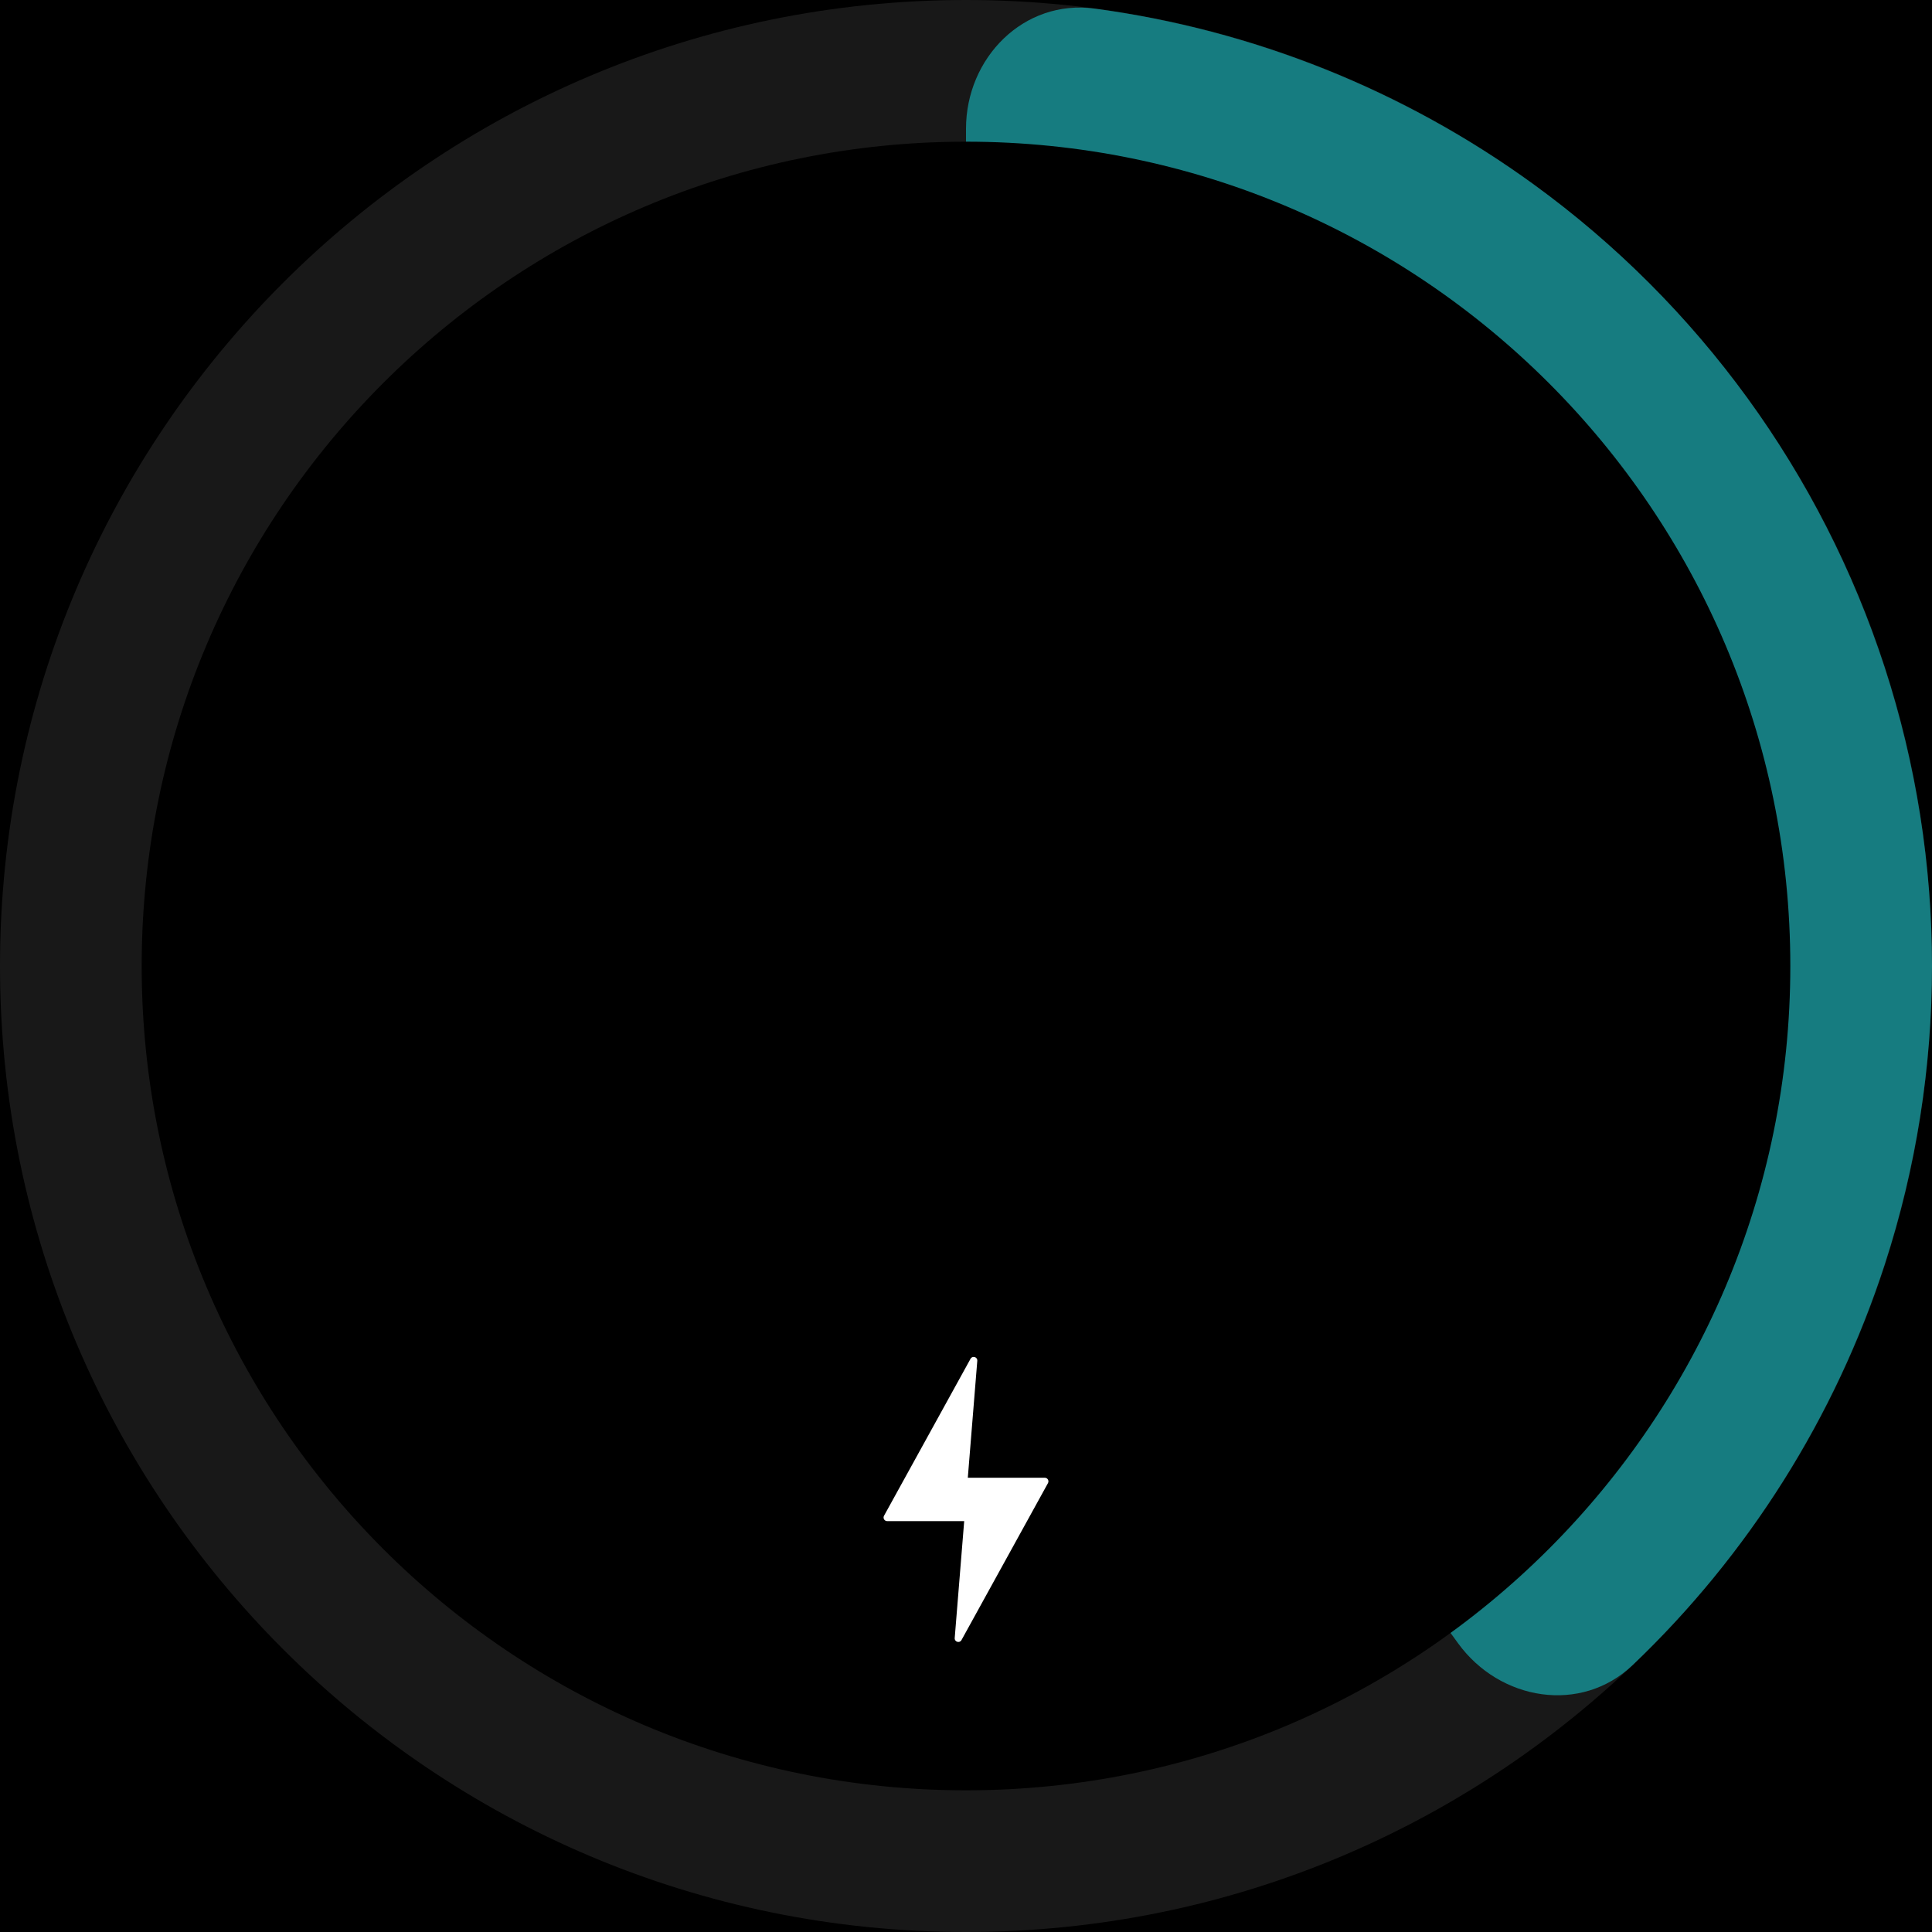
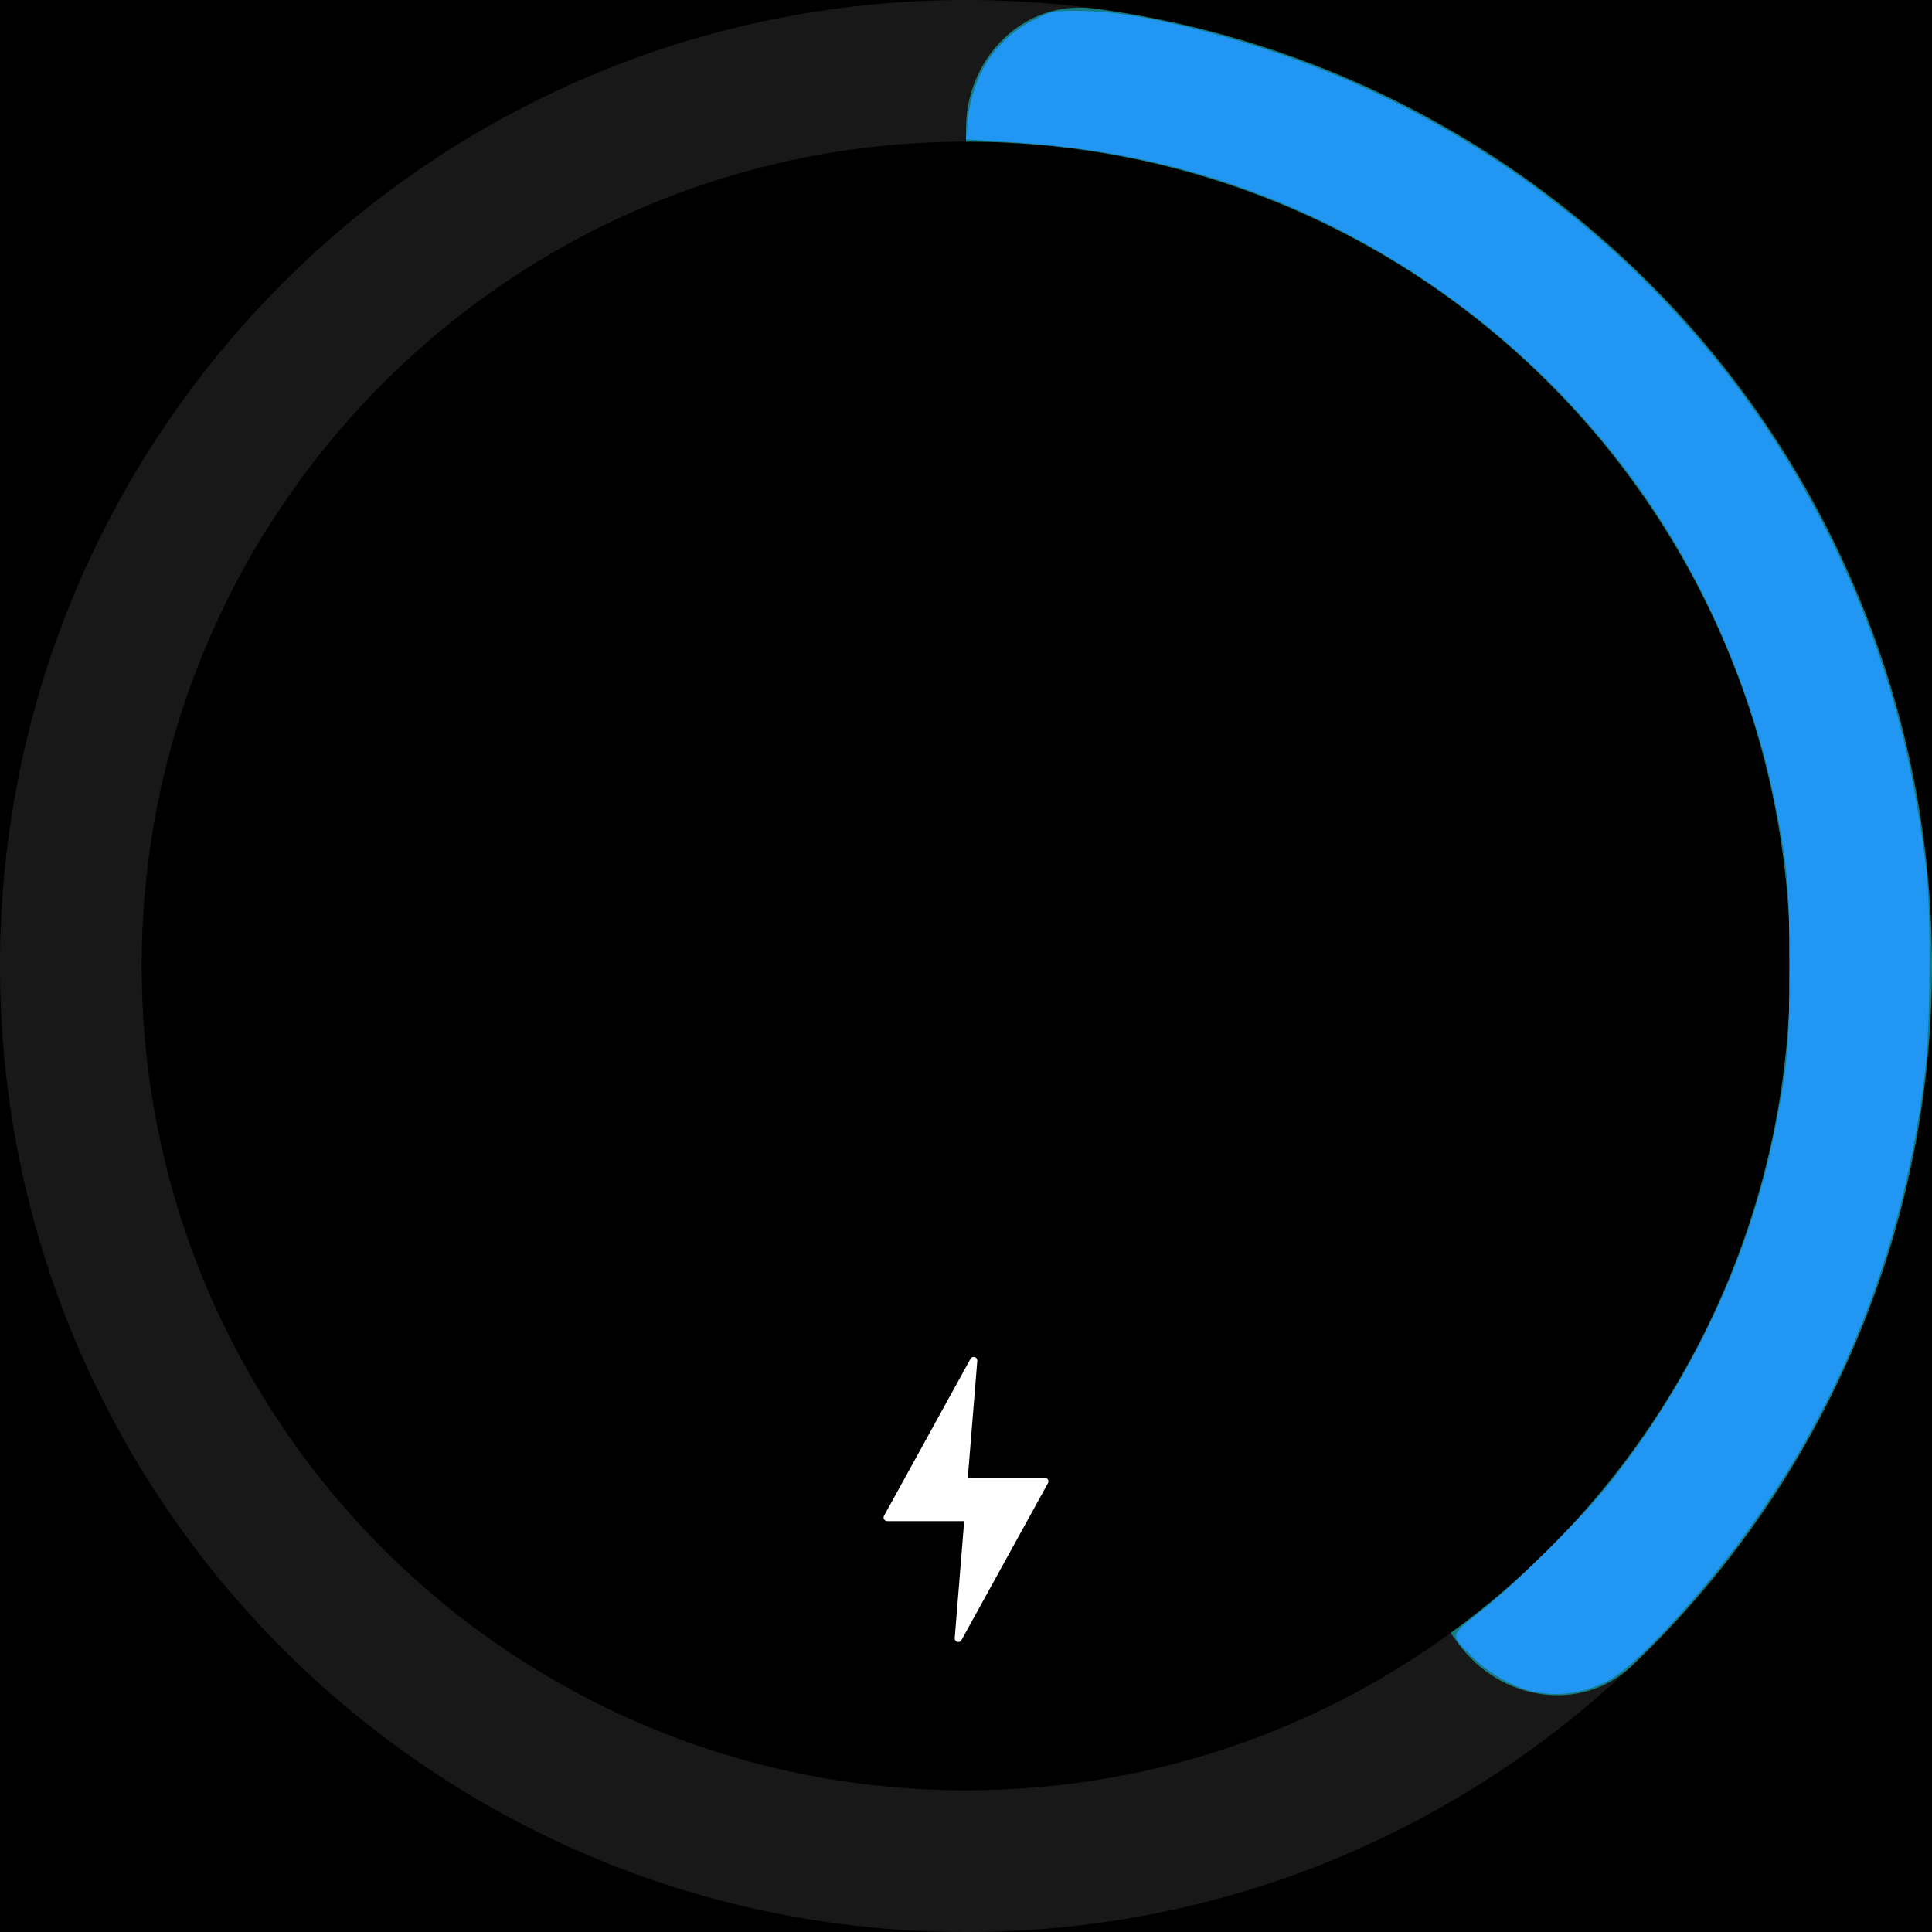
- <svg xmlns="http://www.w3.org/2000/svg" width="300" height="300" viewBox="0 0 300 300" fill="none">
-   <rect width="300" height="300" fill="black" />
-   <circle cx="150" cy="150" r="150" fill="#181818" />
-   <path d="M150 20C150 8.954 158.994 -0.137 169.941 1.331C194.494 4.625 217.959 13.965 238.168 28.648C263.795 47.267 282.87 73.521 292.658 103.647C302.447 133.774 302.447 166.226 292.658 196.353C284.939 220.109 271.446 241.458 253.518 258.554C245.524 266.177 232.905 264.108 226.412 255.172L153.82 155.257C151.337 151.84 150 147.725 150 143.502L150 20Z" fill="#167c80" />
-   <circle cx="150" cy="150" r="128" fill="black" />
-   <path d="M162.73 230.297L149.298 254.672C149.006 255.202 148.199 254.959 148.247 254.357L149.72 236.199L137.762 236.199C137.336 236.199 137.064 235.742 137.27 235.367L150.703 210.992C150.995 210.462 151.802 210.705 151.753 211.307L150.281 229.465L162.238 229.465C162.665 229.465 162.935 229.922 162.73 230.297Z" fill="white" />
+ <svg xmlns="http://www.w3.org/2000/svg" width="300" height="300" viewBox="0 0 300 300" fill="none" version="1.1" id="svg2">
+   <defs id="defs2" />
+   <rect width="300" height="300" fill="black" id="rect1" />
+   <circle cx="150" cy="150" r="150" fill="#181818" id="circle1" />
+   <path d="M150 20C150 8.954 158.994 -0.137 169.941 1.331C194.494 4.625 217.959 13.965 238.168 28.648C263.795 47.267 282.87 73.521 292.658 103.647C302.447 133.774 302.447 166.226 292.658 196.353C284.939 220.109 271.446 241.458 253.518 258.554C245.524 266.177 232.905 264.108 226.412 255.172L153.82 155.257C151.337 151.84 150 147.725 150 143.502L150 20Z" fill="#167c80" id="path1" />
+   <circle cx="150" cy="150" r="128" fill="black" id="circle2" />
+   <path d="M162.73 230.297L149.298 254.672C149.006 255.202 148.199 254.959 148.247 254.357L149.72 236.199L137.762 236.199C137.336 236.199 137.064 235.742 137.27 235.367L150.703 210.992C150.995 210.462 151.802 210.705 151.753 211.307L150.281 229.465L162.238 229.465C162.665 229.465 162.935 229.922 162.73 230.297Z" fill="white" id="path2" />
+   <path style="fill:#2196f3;stroke-width:0.369" d="m 238.192,262.697 c -2.918,-0.566 -7.007,-2.856 -9.441,-5.287 -3.691,-3.687 -3.76,-3.282 1.241,-7.245 5.148,-4.079 15.774,-14.623 19.689,-19.537 13.073,-16.409 22.035,-35.48 25.924,-55.166 2.002,-10.135 2.241,-12.844 2.241,-25.461 0,-12.617 -0.238,-15.326 -2.241,-25.461 -2.753,-13.937 -8.579,-28.806 -16.193,-41.328 -14.846,-24.418 -38.327,-43.675 -65.405,-53.638 -11.408,-4.198 -23.621,-6.679 -36.908,-7.497 l -7.107,-0.438 0.22,-2.424 c 0.682,-7.531 4.302,-13.148 10.419,-16.169 2.804,-1.384 2.804,-1.384 7.433,-1.357 5.443,0.032 13.672,1.575 23.339,4.375 51.823,15.011 91.315,56.201 104.141,108.621 1.448,5.918 2.922,14.382 3.611,20.741 0.704,6.497 0.585,24.065 -0.21,30.812 -3.709,31.504 -16.054,59.352 -36.784,82.977 -5.871,6.691 -10.29,10.788 -13.008,12.06 -3.651,1.708 -7.15,2.163 -10.962,1.424 z" id="path3" />
</svg>
